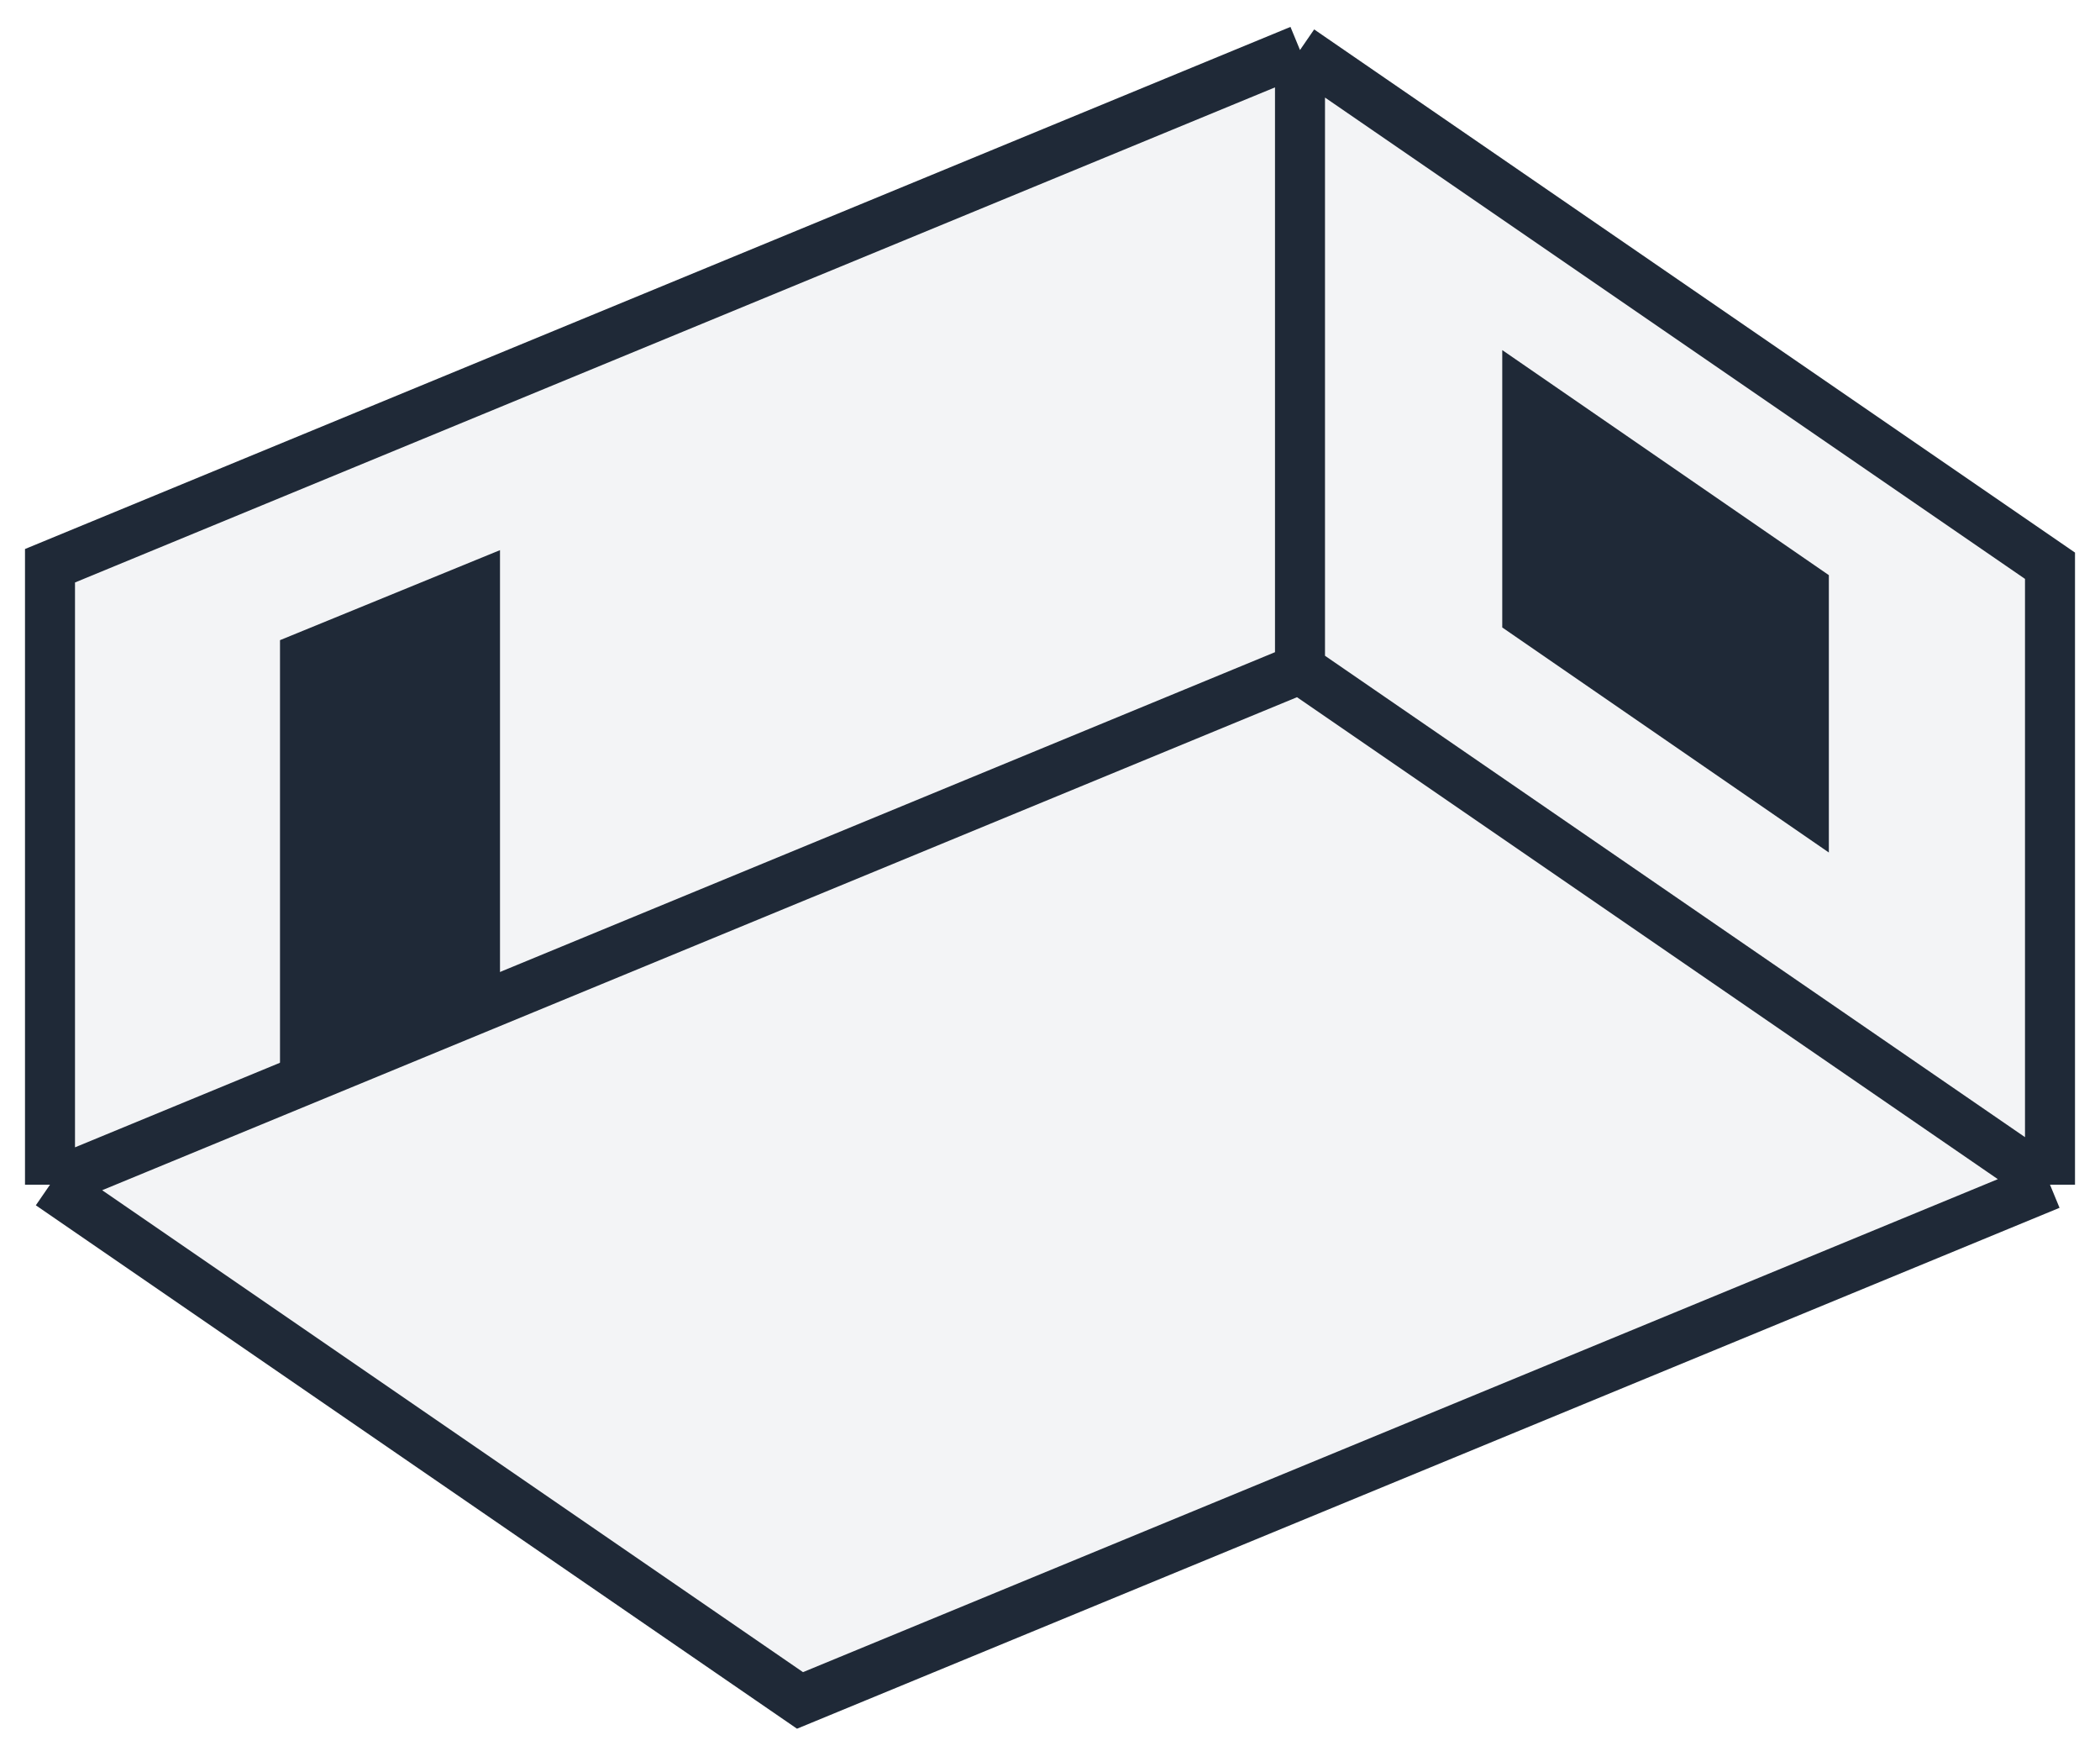
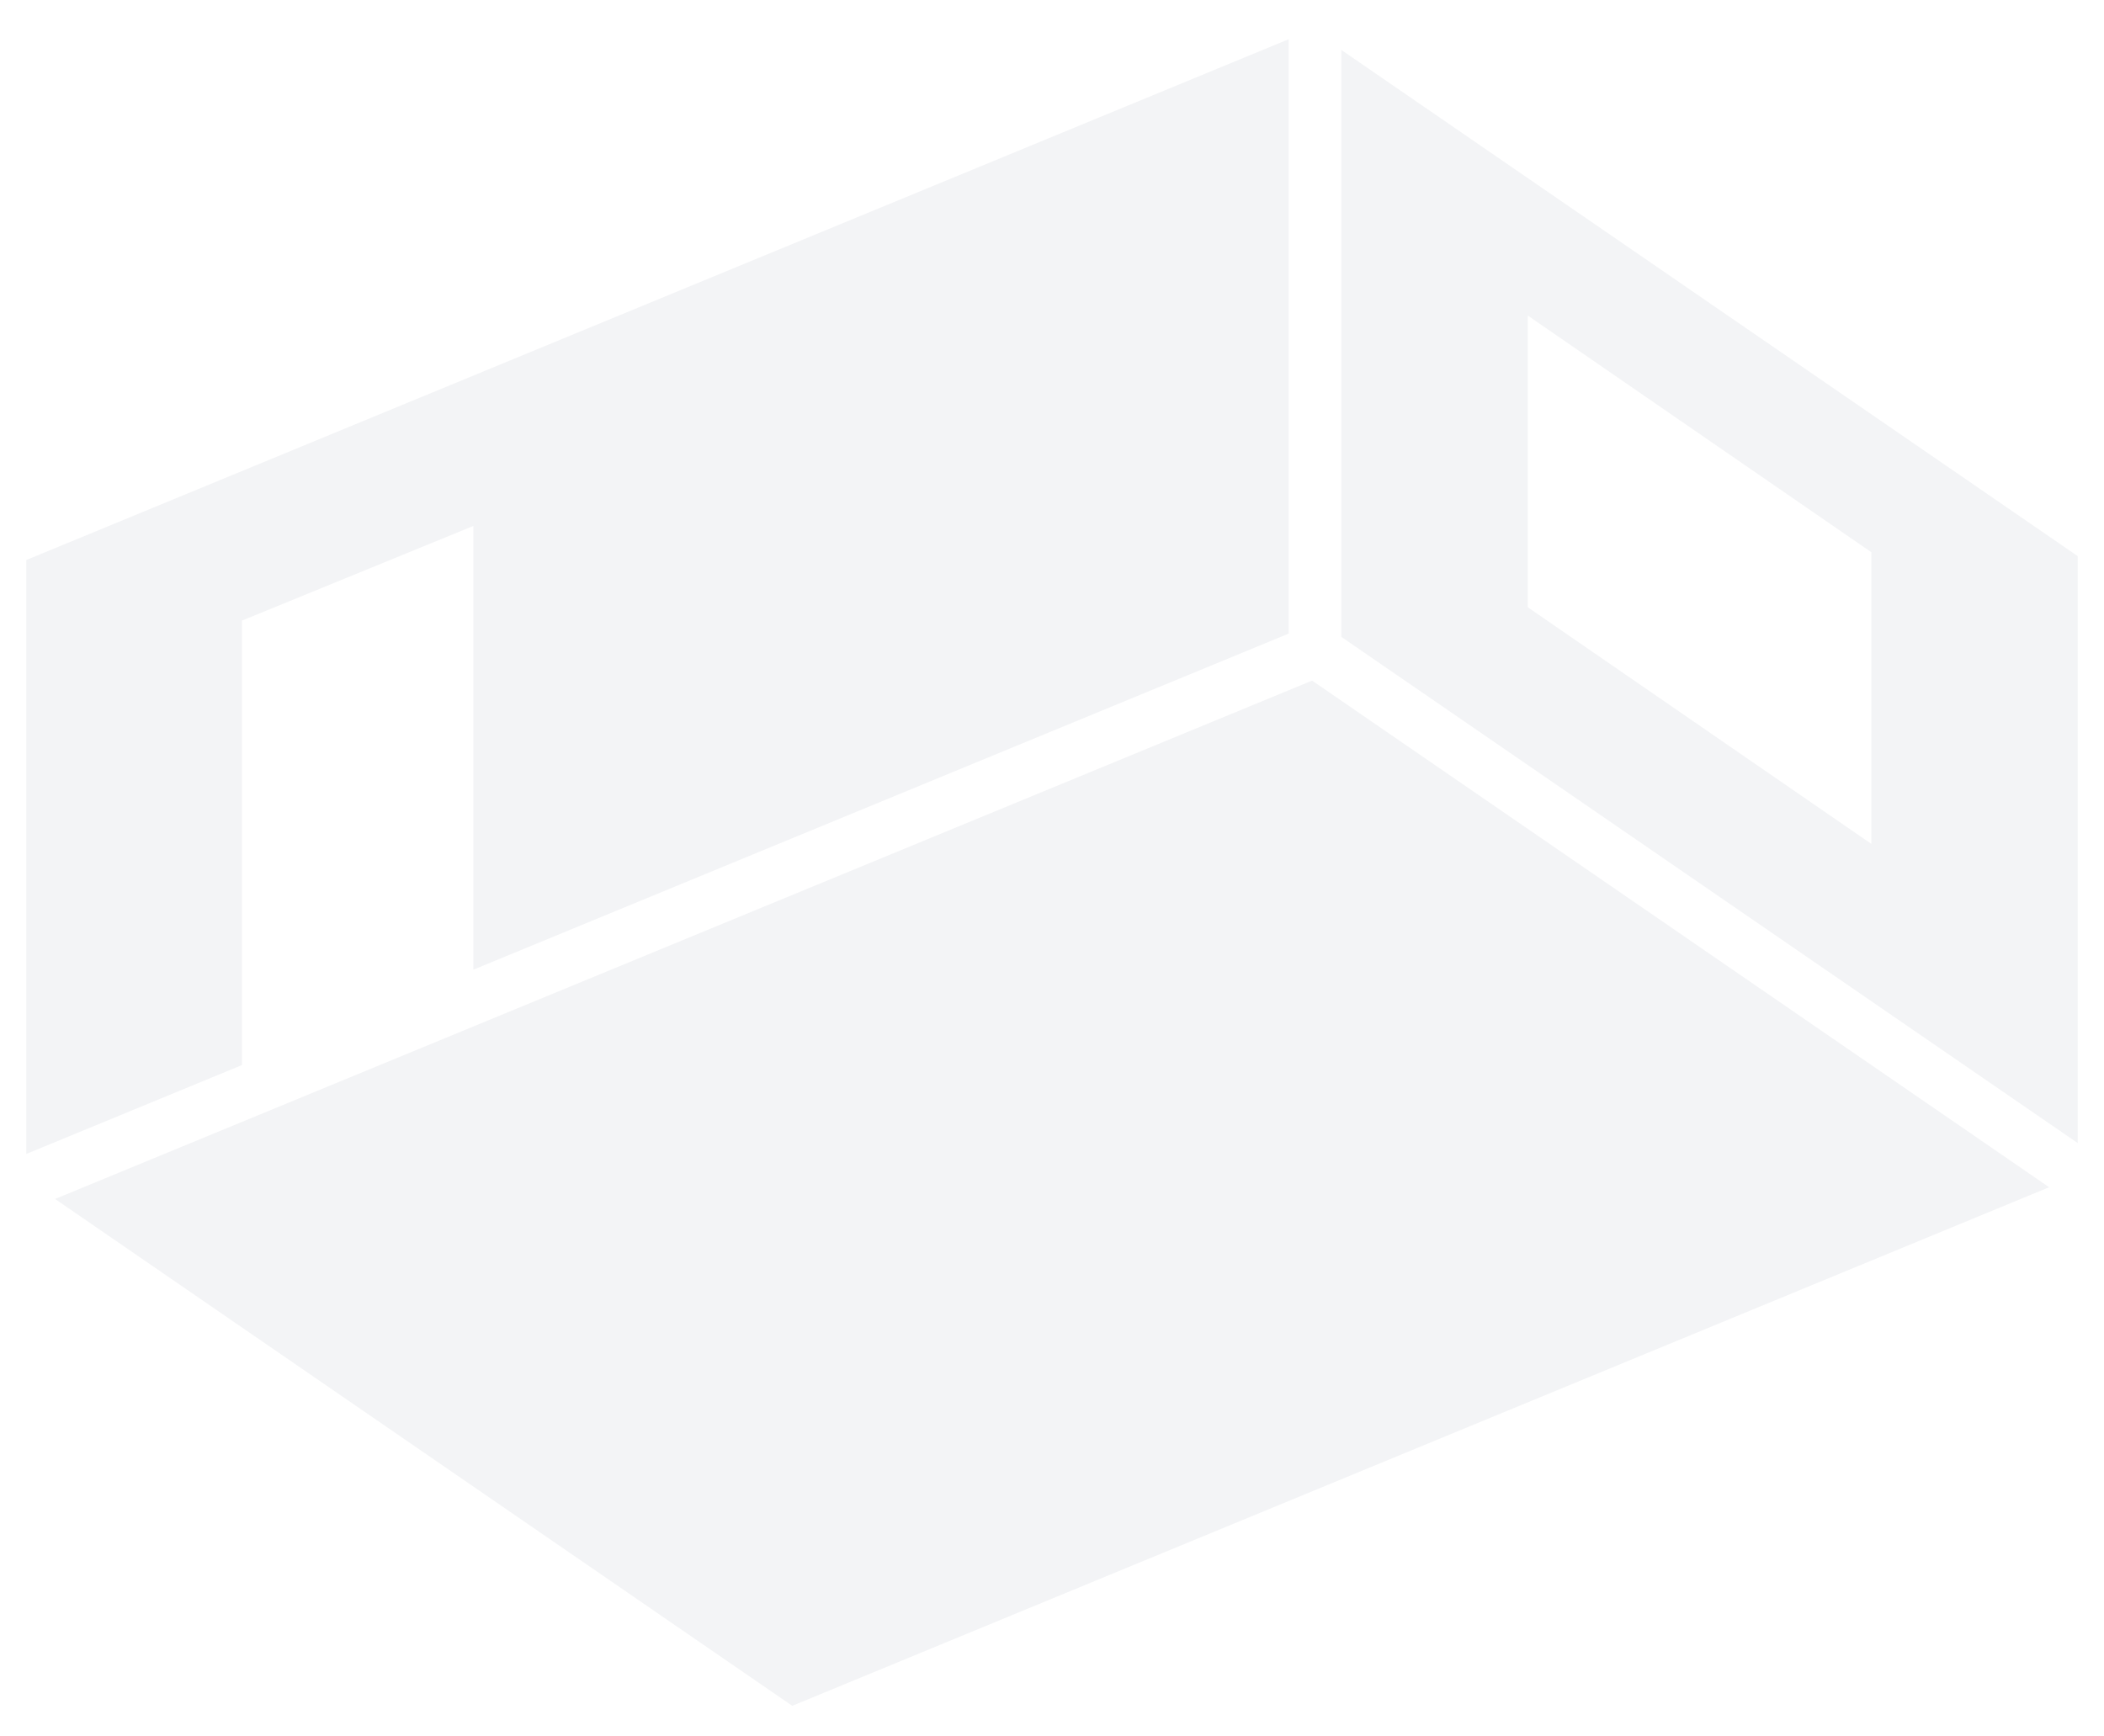
- <svg xmlns="http://www.w3.org/2000/svg" width="42" height="35" viewBox="0 0 42 35" fill="none">
-   <path d="M26 13.375V1L1 11.312V23.688L26 13.375Z" fill="#F3F4F6" />
-   <path d="M26 13.375L1 23.688L16 34L41 23.688L26 13.375Z" fill="#F3F4F6" />
-   <path d="M26 1V13.375L41 23.688V11.312L26 1Z" fill="#F3F4F6" />
-   <path d="M26 1V13.375M26 1L1 11.312V23.688M26 1L41 11.312V23.688M26 13.375L1 23.688M26 13.375L41 23.688M1 23.688L16 34L41 23.688" stroke="#1F2937" />
-   <path d="M10 11V20L5.6 21.8V12.8L10 11Z" fill="#1F2937" />
-   <path d="M30.045 7V12.546L36.577 17.046V11.5L30.045 7Z" fill="#1F2937" />
+ <svg xmlns="http://www.w3.org/2000/svg" width="40" height="33" viewBox="0 0 40 33" fill="none">
+   <path d="M24.945 12.941L1.047 22.797L15.062 32.434L38.957 22.574L24.945 12.941Z" fill="#F3F4F6" />
+   <path fill-rule="evenodd" clip-rule="evenodd" d="M0.5 10.648L24.5 0.746V12.047L9 18.437V10L4.6 11.8V20.251L0.5 21.941V10.648Z" fill="#F3F4F6" />
+   <path fill-rule="evenodd" clip-rule="evenodd" d="M25.5 0.949L39.5 10.574V21.734L25.5 12.109V0.949ZM29.045 11.546V6L35.577 10.5V16.046L29.045 11.546Z" fill="#F3F4F6" />
</svg>
